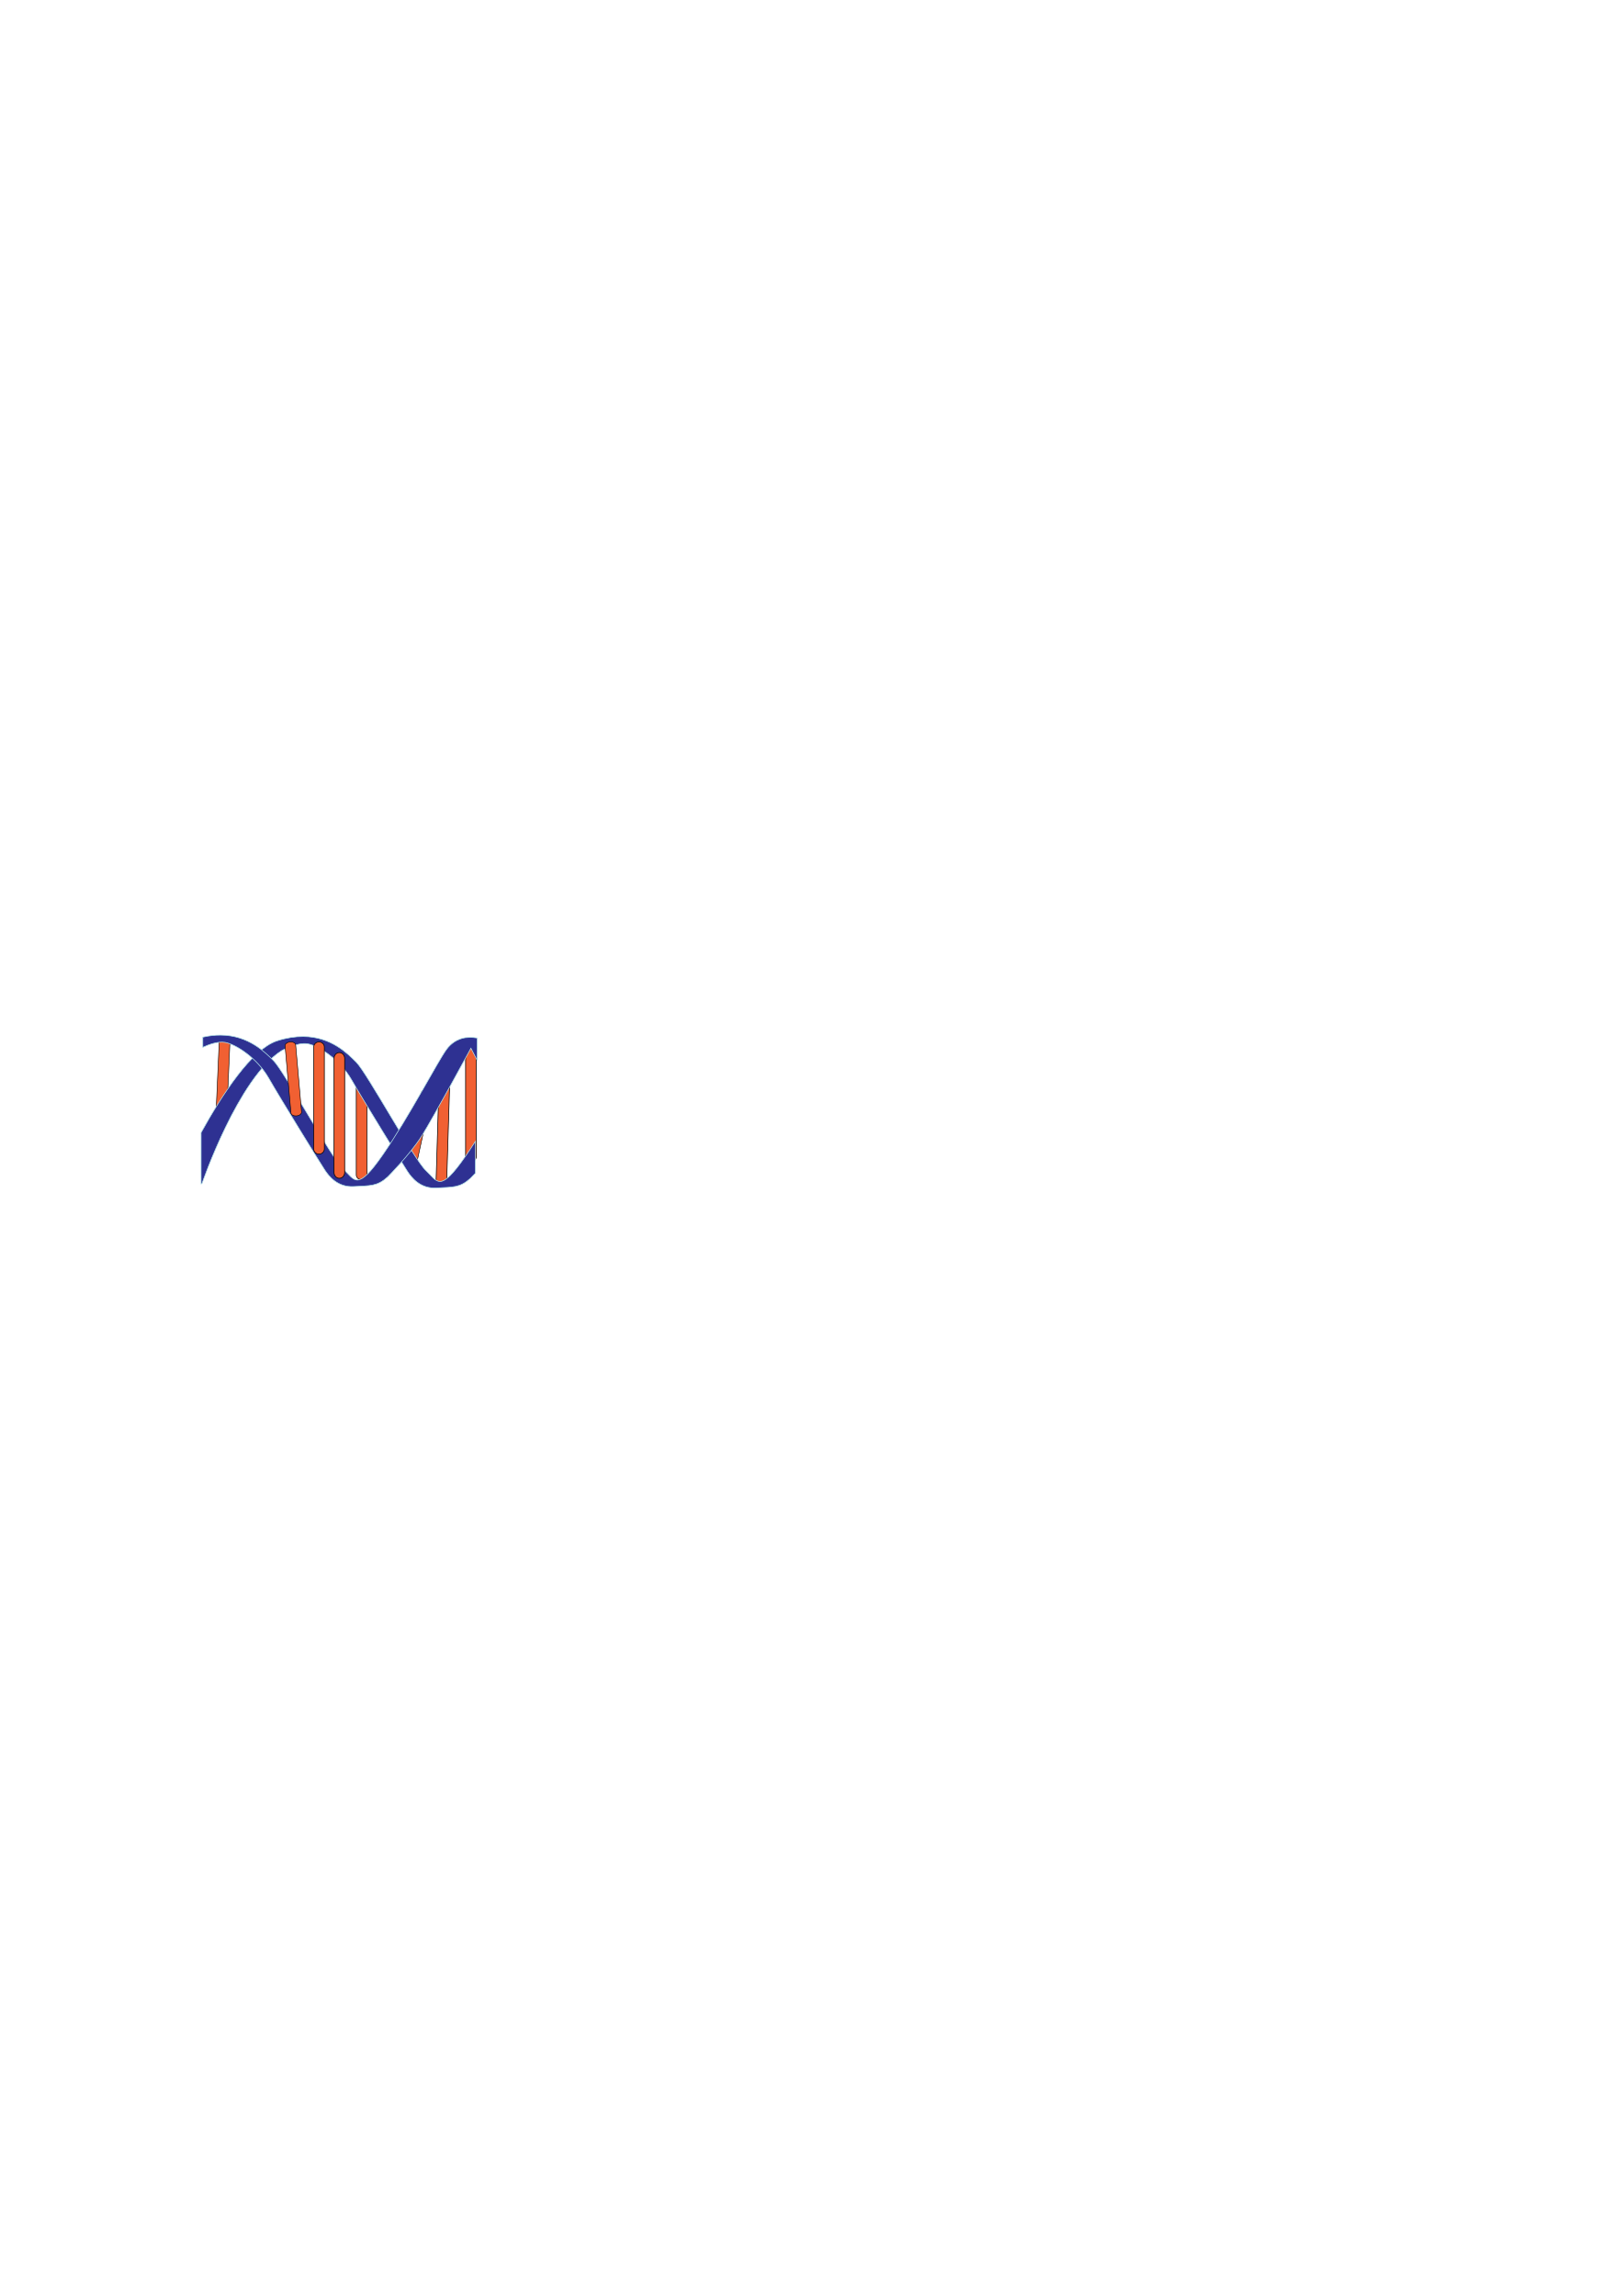
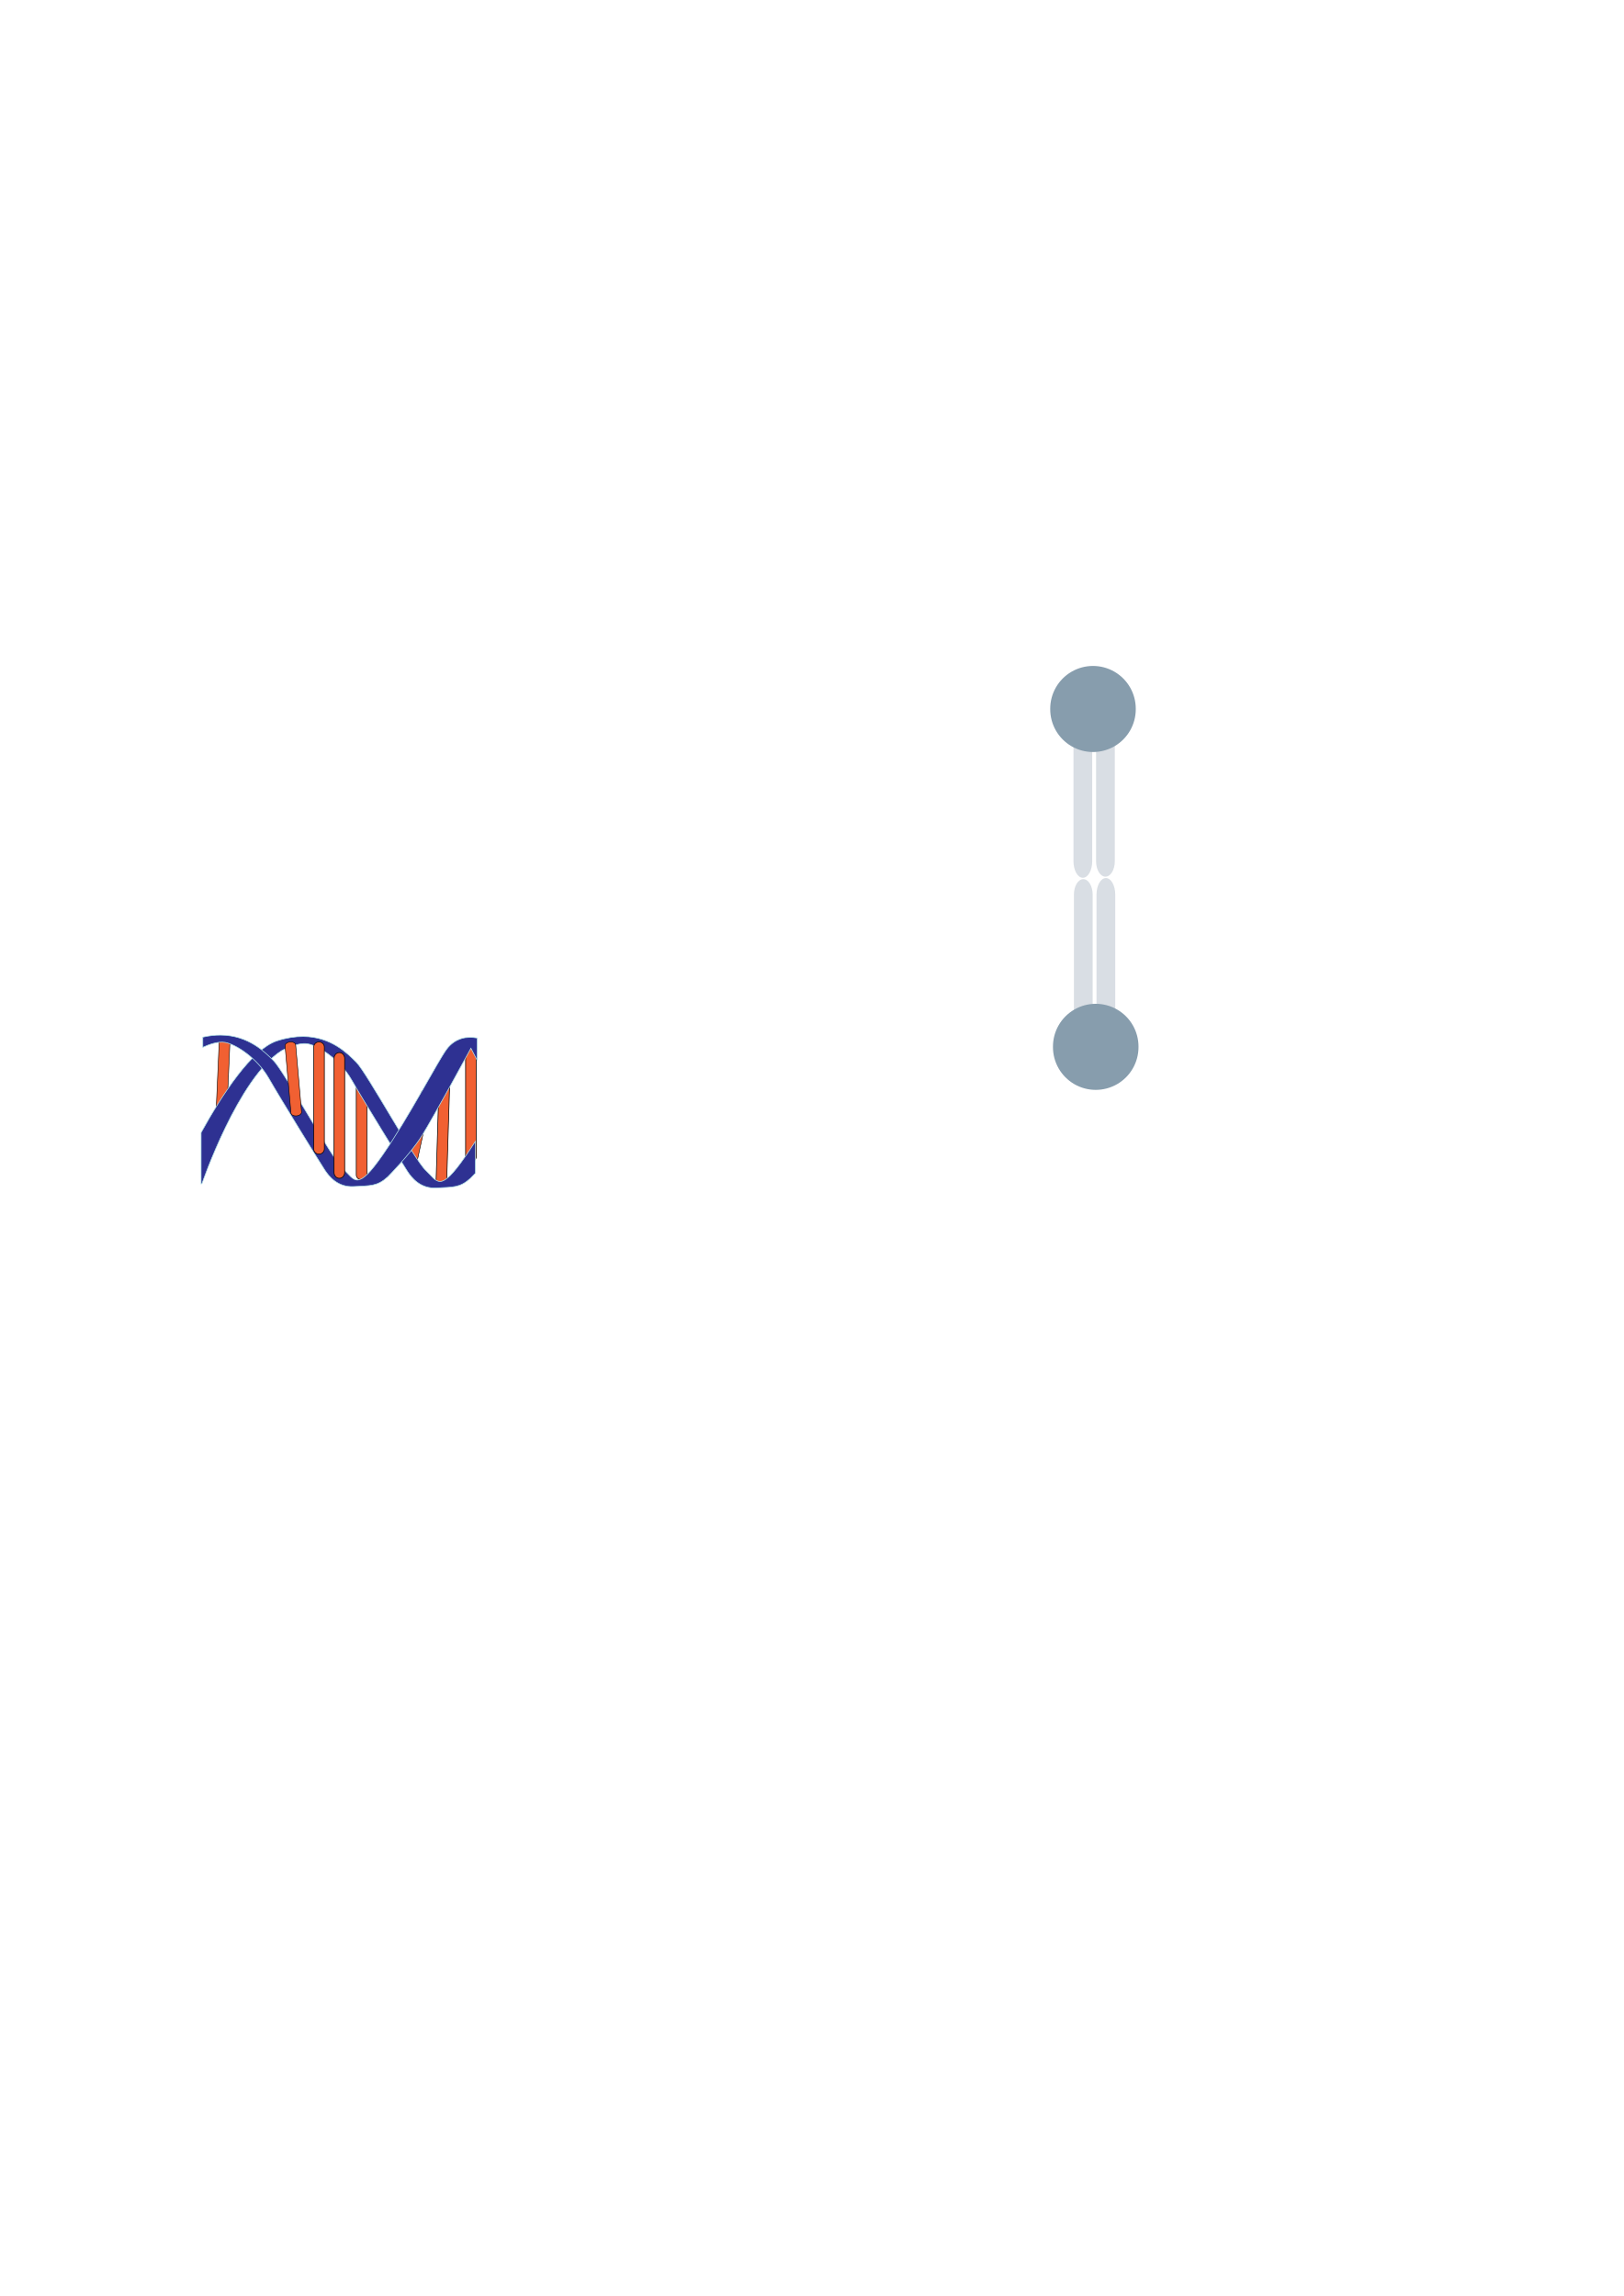
<svg xmlns="http://www.w3.org/2000/svg" width="744.094" height="1052.362" id="svg4083" version="1.1">
  <defs id="defs4085" />
  <g id="layer1">
    <g id="g4639" transform="matrix(0.7071068,0.7071068,-0.7071068,0.7071068,147.8163,323.6233)">
      <path d="m 98.573,164.066 c 0.978,-0.938 1.295,-2.225 0.704,-2.872 L 78.267,138.229 c -0.59,-0.647 -1.864,-0.409 -2.844,0.534 l 0,0 c -0.978,0.939 -1.295,2.225 -0.704,2.872 l 21.009,22.966 c 0.592,0.645 1.865,0.407 2.845,-0.534 l 0,0 z" id="path5395" style="fill:#f16032;stroke:#010101;stroke-width:0.251" />
      <path d="m 195.802,99.639 c 0.951,-0.952 0.953,-2.499 0,-3.451 l -33.859,-33.86 c -0.952,-0.951 -2.498,-0.95 -3.451,0.002 l 0,0 c -0.951,0.951 -0.951,2.497 0,3.448 l 33.861,33.86 c 0.951,0.952 2.496,0.954 3.449,10e-4 l 0,0 z" id="path5397" style="fill:#f16032;stroke:#010101;stroke-width:0.31" />
      <path d="m 193.854,116.922 c 0.981,-0.922 1.057,-2.437 0.167,-3.38 L 162.452,79.996 c -0.888,-0.945 -2.403,-0.962 -3.386,-0.038 l 0,0 c -0.98,0.921 -1.057,2.438 -0.168,3.379 l 31.572,33.549 c 0.889,0.942 2.403,0.958 3.384,0.036 l 0,0 z" id="path5399" style="fill:#f16032;stroke:#010101;stroke-width:0.304" />
      <path d="m 176.894,119.397 c 1.133,-0.729 1.671,-1.912 1.201,-2.642 L 161.394,90.776 c -0.472,-0.729 -1.771,-0.731 -2.902,-0.005 l 0,0 c -1.135,0.727 -1.672,1.912 -1.203,2.642 l 16.703,25.98 c 0.468,0.73 1.769,0.732 2.902,0.004 l 0,0 z" id="path5401" style="fill:#f16032;stroke:#010101;stroke-width:0.249" />
      <path d="m 166.174,140.867 c 0.95,-0.951 1.028,-2.421 0.166,-3.283 l -30.588,-30.588 c -0.86,-0.86 -2.333,-0.785 -3.283,0.166 l 0,0 c -0.953,0.952 -1.027,2.422 -0.167,3.283 l 30.587,30.588 c 0.862,0.861 2.331,0.787 3.285,-0.166 l 0,0 z" id="path5403" style="fill:#f16032;stroke:#010101;stroke-width:0.295" />
      <path style="fill:#2e3192;stroke:#b0e0e6;stroke-width:0.31" d="M 139 475.094 C 135.397 475.069 131.368 475.639 126.906 477.094 C 115.37 480.856 101.788 501.711 92.156 519.125 L 92.156 542.656 C 92.292 542.601 92.431 542.56 92.562 542.5 C 92.562 542.5 109.173 493.947 129.125 481.531 C 129.125 481.531 136.217 477.55 141.094 478.438 C 145.971 479.325 155.742 485.533 161.062 494.844 C 166.383 504.155 185.009 534.309 186.781 536.969 C 188.554 539.628 192.525 544.943 200.062 544.5 C 207.6 544.057 210.716 544.496 215.594 540.062 C 215.594 540.062 216.508 539.16 217.844 537.75 L 217.844 523.156 C 216.347 525.491 214.851 527.743 213.375 529.875 C 201.403 547.167 200.509 541.41 195.188 536.531 C 189.867 531.655 168.159 491.754 163.281 486.875 C 159.47 483.065 151.868 475.183 139 475.094 z " id="path5407" transform="matrix(0.7071068,-0.7071068,0.7071068,0.7071068,-333.3581,-124.3143)" />
      <path style="fill:#2e3192;stroke:#b0e0e6;stroke-width:0.31" d="M 101.094 474.438 C 98.583 474.42 95.861 474.712 92.938 475.375 L 92.938 480.031 C 95.332 478.914 99.776 477.16 103.188 477.781 C 108.065 478.668 117.835 484.877 123.156 494.188 C 128.477 503.499 147.102 533.652 148.875 536.312 C 150.648 538.973 154.619 544.287 162.156 543.844 C 169.694 543.4 172.81 543.84 177.688 539.406 C 177.688 539.406 187.867 529.205 193.188 520.781 C 198.508 512.357 215.812 480.438 215.812 480.438 C 215.812 480.438 217.318 483.371 218.688 486.031 L 218.688 475.781 C 216.162 475.293 214.031 475.562 214.031 475.562 C 214.031 475.562 208.71 475.555 204.719 480.875 C 200.729 486.196 187.44 511.927 175.469 529.219 C 163.497 546.512 162.604 540.722 157.281 535.844 C 151.962 530.967 130.253 491.065 125.375 486.188 C 121.564 482.378 113.961 474.527 101.094 474.438 z " id="path5409" transform="matrix(0.7071068,-0.7071068,0.7071068,0.7071068,-333.3581,-124.3143)" />
      <path d="m 144.07,146.353 c 0.951,-0.95 0.972,-2.477 0.044,-3.404 l -33.007,-33.007 c -0.93,-0.931 -2.455,-0.908 -3.406,0.043 l 0,0 c -0.953,0.952 -0.971,2.478 -0.043,3.406 l 33.007,33.007 c 0.929,0.927 2.452,0.908 3.405,-0.045 l 0,0 z" id="path5411" style="fill:#f16032;stroke:#010101;stroke-width:0.306" />
      <path d="m 158.492,147.606 c 0.951,-0.95 0.881,-2.567 -0.158,-3.607 l -36.991,-36.991 c -1.04,-1.039 -2.658,-1.11 -3.609,-0.16 l 0,0 c -0.952,0.953 -0.881,2.568 0.16,3.609 l 36.991,36.99 c 1.038,1.04 2.654,1.114 3.607,0.159 l 0,0 z" id="path5413" style="fill:#f16032;stroke:#010101;stroke-width:0.324" />
      <path d="m 124.391,141.251 c 0.865,-1.034 1.03,-2.322 0.36,-2.879 L 101.1,118.521 c -0.664,-0.56 -1.907,-0.176 -2.771,0.856 l 0,0 c -0.867,1.033 -1.029,2.322 -0.363,2.879 l 23.652,19.851 c 0.666,0.559 1.907,0.176 2.773,-0.856 l 0,0 z" id="path5415" style="fill:#f16032;stroke:#010101;stroke-width:0.249" />
+       <rect style="fill:#d9dee4;fill-opacity:1;stroke:none" id="rect5376" width="8.586" height="75.761" x="344.128" y="2.944" transform="matrix(0.7071068,-0.7071068,0.7071068,0.7071068,0,0)" rx="12.952" ry="7.576" />
+       <rect style="fill:#d9dee4;fill-opacity:1;stroke:none" id="rect5376-3" width="8.586" height="75.761" x="354.482" y="2.439" rx="12.952" ry="7.071" transform="matrix(0.7071068,-0.7071068,0.7071068,0.7071068,0,0)" />
+       <path style="fill:#879dad;fill-opacity:1;stroke:none" id="path5356" d="m 523.259,308.89 a 24.244,24.244 0 1 1 -48.487,0 24.244,24.244 0 1 1 48.487,0 z" transform="matrix(0.5716901,-0.5716901,0.5716901,0.5716901,-211.2661,-140.0202)" />
+       <rect style="fill:#d9dee4;fill-opacity:1;stroke:none" id="rect5376-9" width="8.586" height="75.761" x="-363.27" y="-154.588" rx="12.952" ry="7.576" transform="matrix(-0.7071068,0.7071068,-0.7071068,-0.7071068,0,0)" />
+       <rect style="fill:#d9dee4;fill-opacity:1;stroke:none" id="rect5376-3-5" width="8.586" height="75.761" x="-352.916" y="-155.093" rx="12.952" ry="7.071" transform="matrix(-0.7071068,0.7071068,-0.7071068,-0.7071068,0,0)" />
+       <path style="fill:#879dad;fill-opacity:1;stroke:none" id="path5356-1" d="m 523.259,308.89 a 24.244,24.244 0 1 1 -48.487,0 24.244,24.244 0 1 1 48.487,0 z" transform="matrix(-0.5716901,0.5716901,-0.5716901,-0.5716901,822.8638,-248.7938)" />
    </g>
  </g>
</svg>
